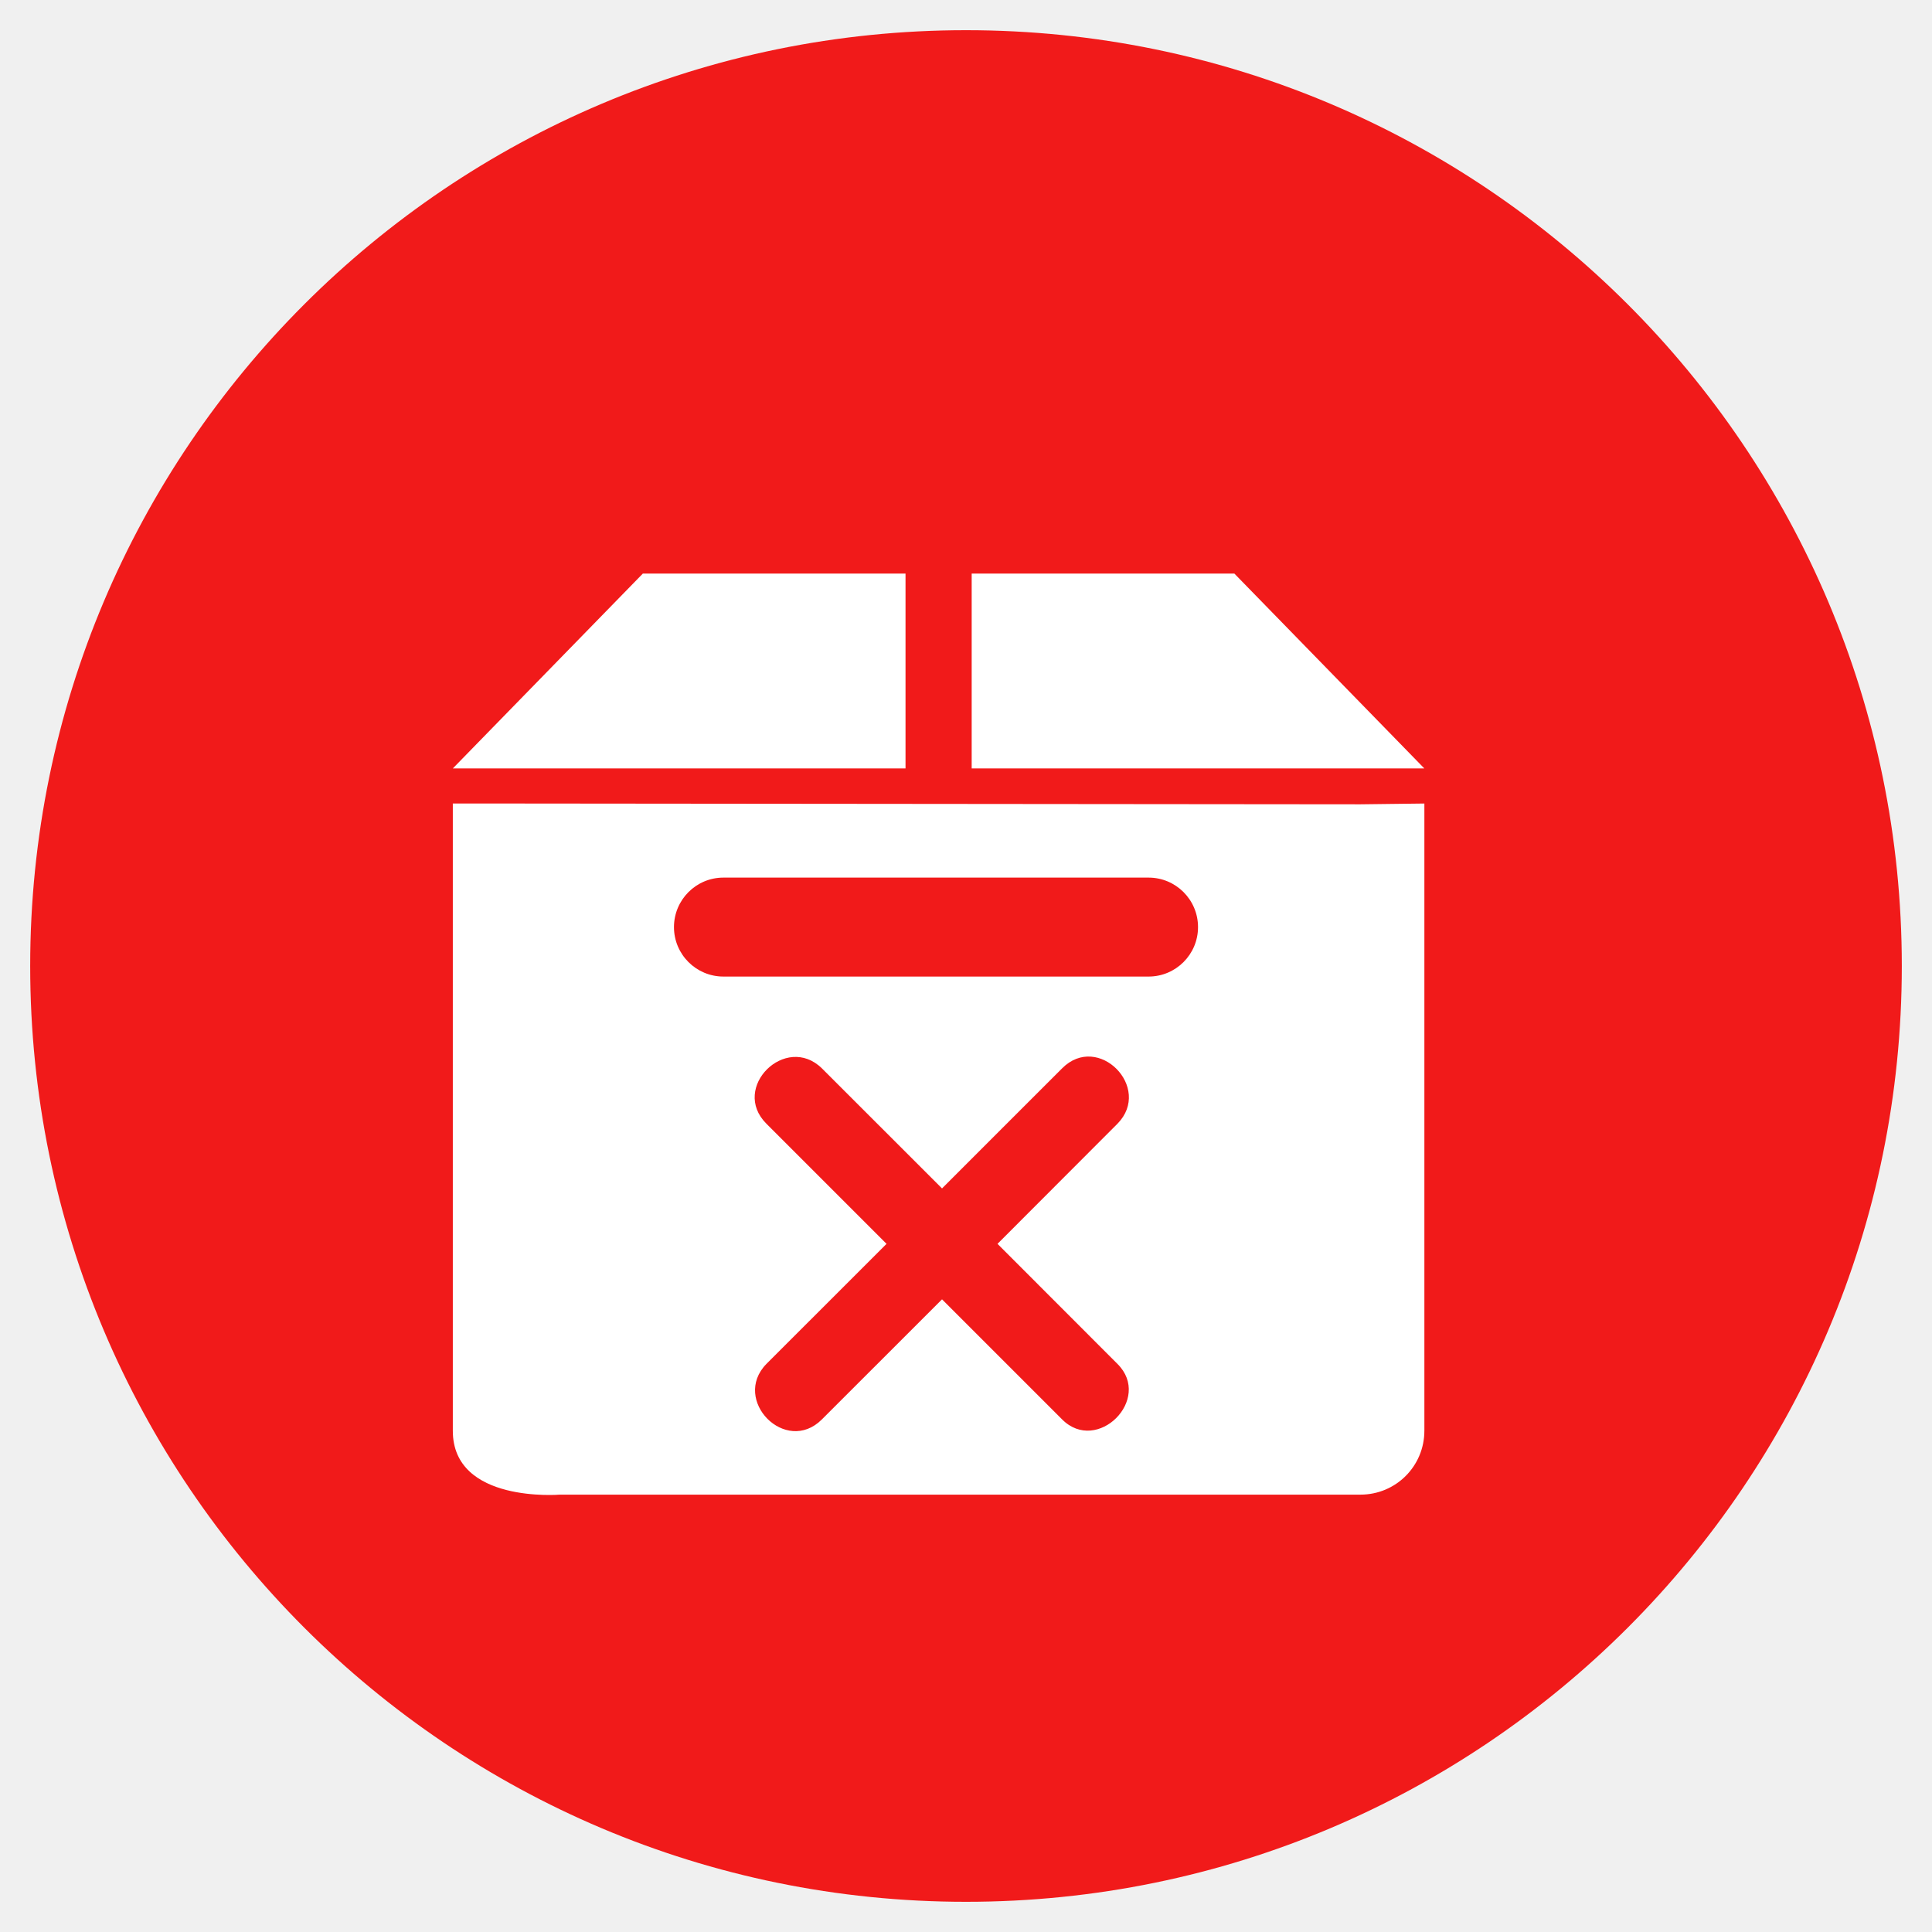
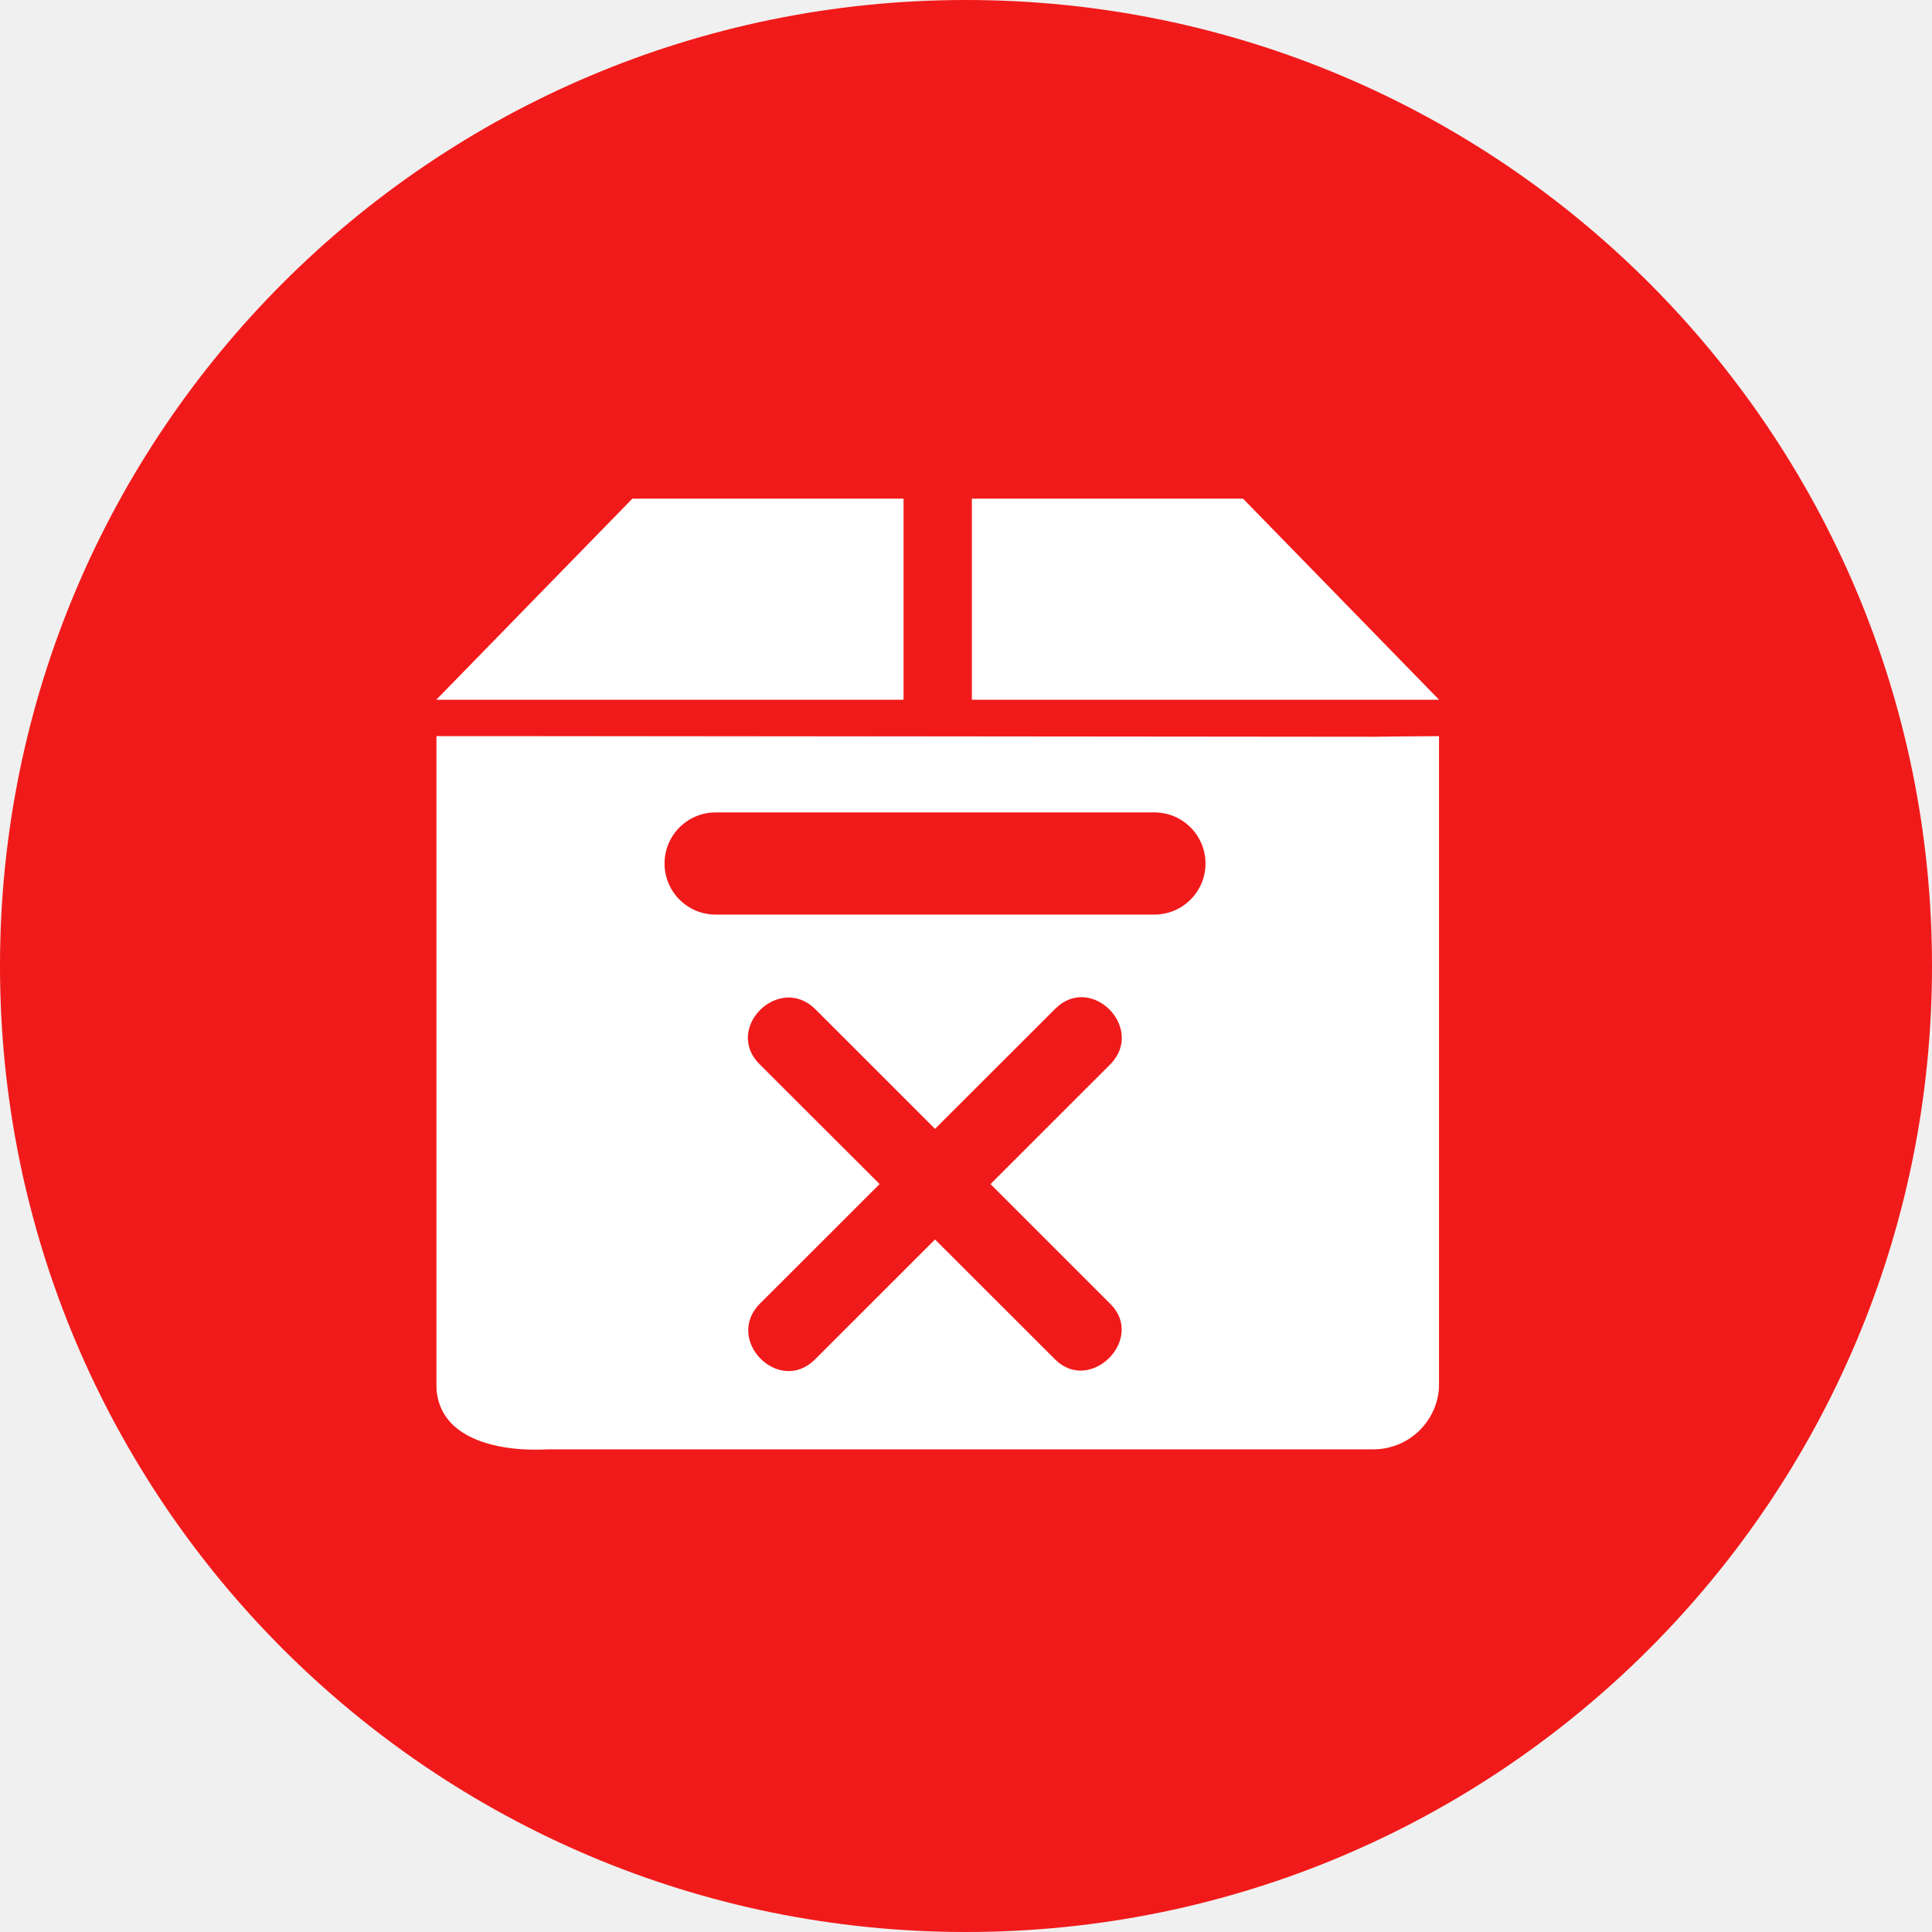
- <svg xmlns="http://www.w3.org/2000/svg" xmlns:xlink="http://www.w3.org/1999/xlink" width="32px" height="32px" viewBox="0 0 32 32" version="1.1">
+ <svg xmlns="http://www.w3.org/2000/svg" xmlns:xlink="http://www.w3.org/1999/xlink" width="31px" height="31px" viewBox="0 0 31 31" version="1.1">
  <defs>
-     <path d="M0 0L16.092 0L16.092 11.453L0 11.453L0 0Z" transform="translate(0.0001 0.5471)" id="path_1" />
-     <clipPath id="mask_1">
-       <use xlink:href="#path_1" />
-     </clipPath>
+     <polygon id="path-1" points="0 0.547 16.092 0.547 16.092 12 0 12" />
  </defs>
-   <g id="Group-8" transform="translate(0.5 0.5)">
-     <path d="M4.93 5.813C4.293 5.176 3.641 4.525 3.003 3.888L1.077 5.813C0.498 6.389 -0.376 5.502 0.187 4.924L2.114 2.999L0.187 1.075C-0.39 0.498 0.498 -0.376 1.077 0.188L3.003 2.113C3.641 1.476 4.293 0.823 4.93 0.188C5.507 -0.39 6.382 0.498 5.818 1.075L3.893 2.999L5.818 4.924C6.382 5.486 5.493 6.375 4.93 5.813" transform="translate(12 16)" id="Fill-1" fill="#F11A1A" stroke="none" />
-     <g id="Group-6" transform="translate(8 8.000488)">
-       <path d="M3.147 0L0 3.227L7.498 3.227L7.498 0L3.147 0Z" transform="translate(0.0003051758 0)" id="Fill-1" fill="#FFFFFF" stroke="none" />
-       <path d="M0 0L0 3.227L7.497 3.227L4.351 0L0 0Z" transform="translate(8.594086 0)" id="Fill-2" fill="#FFFFFF" stroke="none" />
-       <g id="Group-5" transform="translate(0 3.261292)">
-         <path d="M0 0L16.092 0L16.092 11.453L0 11.453L0 0Z" transform="translate(0.0001 0.5471)" id="Clip-4" fill="none" stroke="none" />
-         <g clip-path="url(#mask_1)">
-           <path d="M1.072 0L15.033 0.013L16.092 0L16.092 10.388C16.092 10.975 15.62 11.447 15.033 11.447L1.774 11.447C1.774 11.447 0 11.595 0 10.39L0 0L1.072 0ZM4.482 2.866L11.524 2.866C11.976 2.866 12.343 2.499 12.343 2.047C12.343 1.594 11.976 1.227 11.524 1.227L4.482 1.227C4.03 1.227 3.663 1.594 3.663 2.047C3.663 2.499 4.03 2.866 4.482 2.866Z" transform="translate(0.0001 0.5471)" id="Fill-3" fill="#FFFFFF" fill-rule="evenodd" stroke="none" />
-         </g>
-       </g>
-     </g>
-     <path d="M4.93 5.813C4.293 5.176 3.641 4.525 3.003 3.888L1.077 5.813C0.498 6.389 -0.376 5.502 0.187 4.924L2.114 2.999L0.187 1.075C-0.39 0.498 0.498 -0.376 1.077 0.188L3.003 2.113C3.641 1.476 4.293 0.823 4.93 0.188C5.507 -0.39 6.382 0.498 5.818 1.075L3.893 2.999L5.818 4.924C6.382 5.486 5.493 6.375 4.93 5.813" transform="translate(12 16)" id="Fill-2" fill="#F11A1A" stroke="none" />
-     <path d="M15.5 31C24.06 31 31 24.06 31 15.5C31 6.94 24.06 0 15.5 0C6.94 0 0 6.94 0 15.5C0 24.06 6.94 31 15.5 31Z" id="Oval-Copy" fill="#F11A1A" stroke="none" />
-     <g id="Group-7" transform="translate(7 9)">
-       <g id="Group-6">
-         <path d="M3.147 0L0 3.227L7.498 3.227L7.498 0L3.147 0Z" transform="translate(0.0003 0.0005)" id="Fill-1" fill="#FFFFFF" stroke="none" />
-         <path d="M0 0L0 3.227L7.497 3.227L4.351 0L0 0Z" transform="translate(8.5941 0.0005)" id="Fill-2" fill="#FFFFFF" stroke="none" />
-         <g id="Group-5" transform="translate(0 3.2618)">
-           <path d="M0 0L16.092 0L16.092 11.453L0 11.453L0 0Z" transform="translate(0.0001 0.5471)" id="Clip-4" fill="none" stroke="none" />
-           <g clip-path="url(#mask_1)">
-             <path d="M1.072 0L15.033 0.013L16.092 0L16.092 10.388C16.092 10.975 15.62 11.447 15.033 11.447L1.774 11.447C1.774 11.447 0 11.595 0 10.39L0 0L1.072 0ZM4.482 2.866L11.524 2.866C11.976 2.866 12.343 2.499 12.343 2.047C12.343 1.594 11.976 1.227 11.524 1.227L4.482 1.227C4.03 1.227 3.663 1.594 3.663 2.047C3.663 2.499 4.03 2.866 4.482 2.866Z" transform="translate(0.0001 0.5471)" id="Fill-3" fill="#FFFFFF" fill-rule="evenodd" stroke="none" />
+   <g id="Page-1" stroke="none" stroke-width="1" fill="none" fill-rule="evenodd">
+     <g id="Artboard" transform="translate(-776, -180)">
+       <g id="Group-13" transform="translate(776, 180)">
+         <circle id="Oval-Copy" fill="#F11A1A" cx="15.5" cy="15.5" r="15.5" />
+         <g id="Group-6" transform="translate(7, 8)">
+           <polygon id="Fill-1" fill="#FFFFFF" points="3.147 0.001 0 3.228 7.498 3.228 7.498 0.001" />
+           <polygon id="Fill-2" fill="#FFFFFF" points="8.594 0.001 8.594 3.228 16.091 3.228 12.945 0.001" />
+           <g id="Group-5" transform="translate(0, 3.2618)">
+             <mask id="mask-2" fill="white">
+               <use xlink:href="#path-1" />
+             </mask>
+             <g id="Clip-4" />
+             <path d="M11.524,3.413 L4.482,3.413 C4.03,3.413 3.663,3.046 3.663,2.594 C3.663,2.141 4.03,1.774 4.482,1.774 L11.524,1.774 C11.976,1.774 12.343,2.141 12.343,2.594 C12.343,3.046 11.976,3.413 11.524,3.413 L11.524,3.413 Z M15.033,0.56 L1.072,0.547 L0,0.547 L0,10.937 C0,12.142 1.774,11.994 1.774,11.994 L4.122,11.994 L15.033,11.994 C15.62,11.994 16.092,11.522 16.092,10.935 L16.092,9.03 L16.092,3.525 L16.092,0.547 L15.033,0.56 Z" id="Fill-3" fill="#FFFFFF" mask="url(#mask-2)" />
          </g>
        </g>
+         <path d="M4.93 5.813C4.293 5.176 3.641 4.525 3.003 3.888L1.077 5.813C0.498 6.389 -0.376 5.502 0.187 4.924L2.114 2.999L0.187 1.075C-0.39 0.498 0.498 -0.376 1.077 0.188L3.003 2.113C3.641 1.476 4.293 0.823 4.93 0.188C5.507 -0.39 6.382 0.498 5.818 1.075L3.893 2.999L5.818 4.924C6.382 5.486 5.493 6.375 4.93 5.813" transform="translate(12 16)" id="Fill-1#1" fill="#F11A1A" stroke="none" />
      </g>
-       <path d="M5.093 6.011C4.434 5.352 3.761 4.679 3.103 4.021L1.112 6.011C0.514 6.607 -0.388 5.69 0.193 5.092L2.184 3.102L0.193 1.111C-0.403 0.515 0.514 -0.389 1.112 0.194L3.103 2.184C3.761 1.526 4.434 0.851 5.093 0.194C5.689 -0.404 6.593 0.515 6.01 1.111L4.022 3.102L6.01 5.092C6.593 5.673 5.674 6.592 5.093 6.011" transform="translate(5 8)" id="Fill-1" fill="#F11A1A" stroke="none" />
    </g>
  </g>
</svg>
